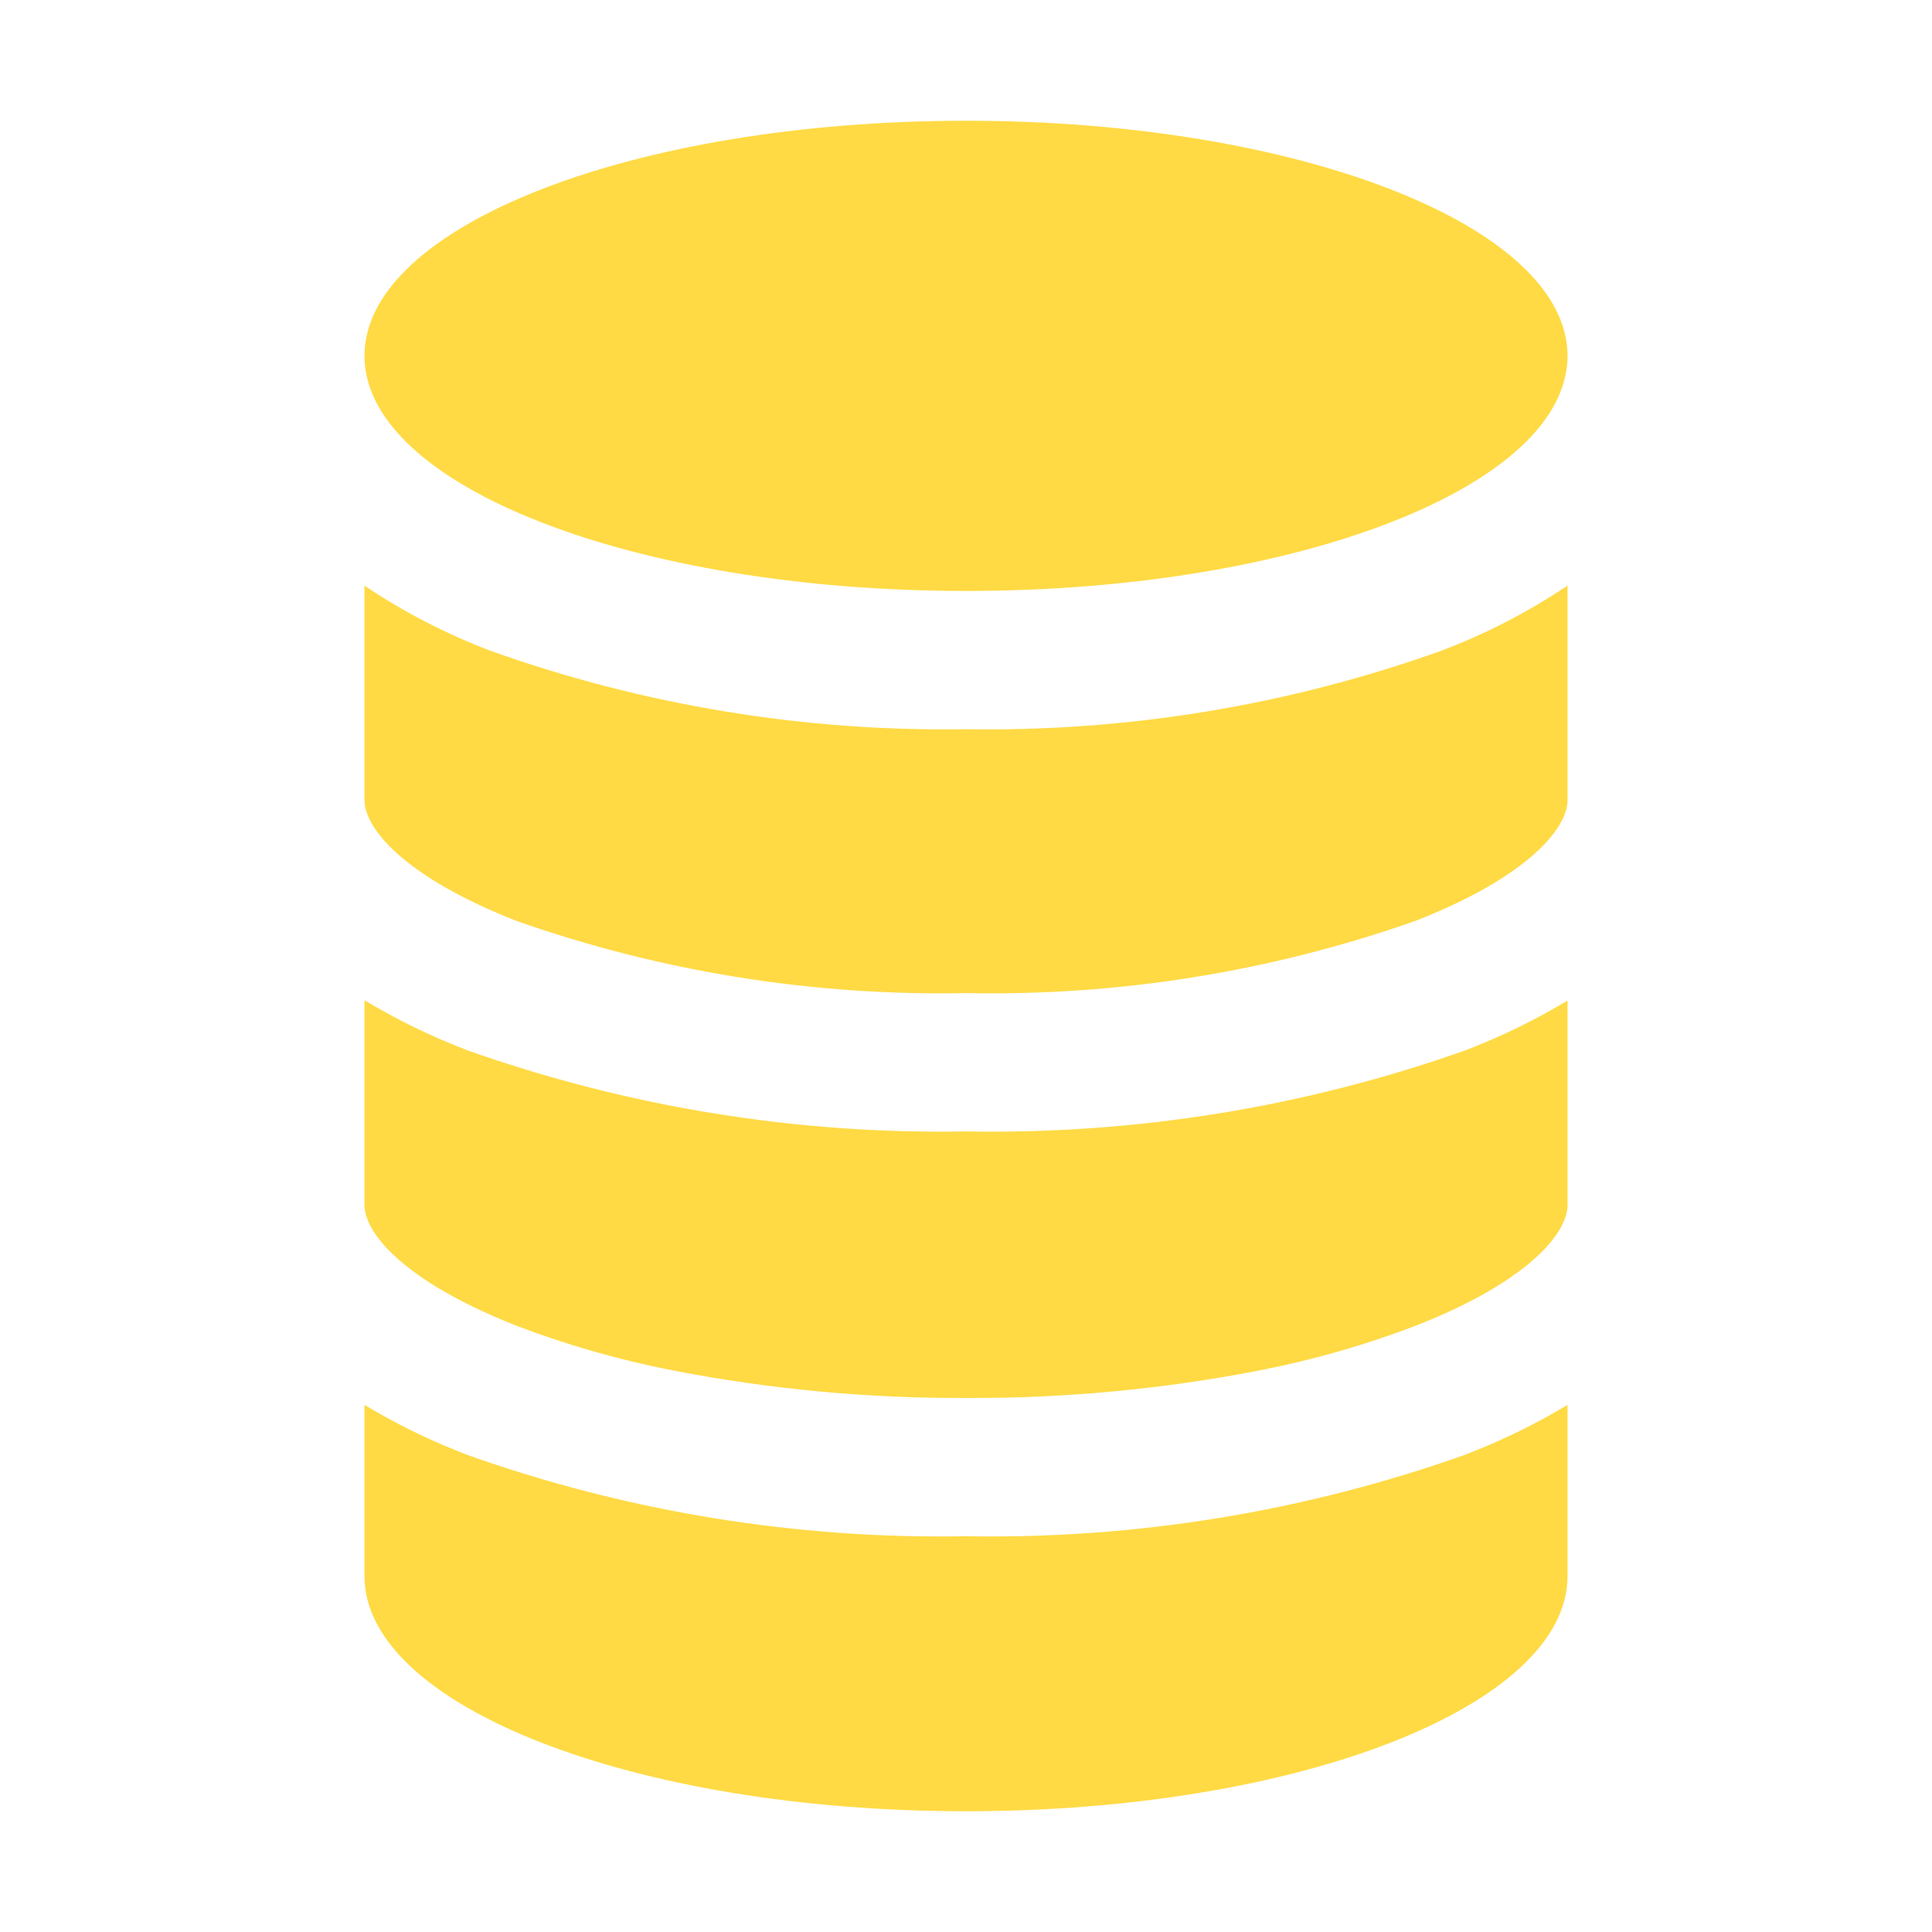
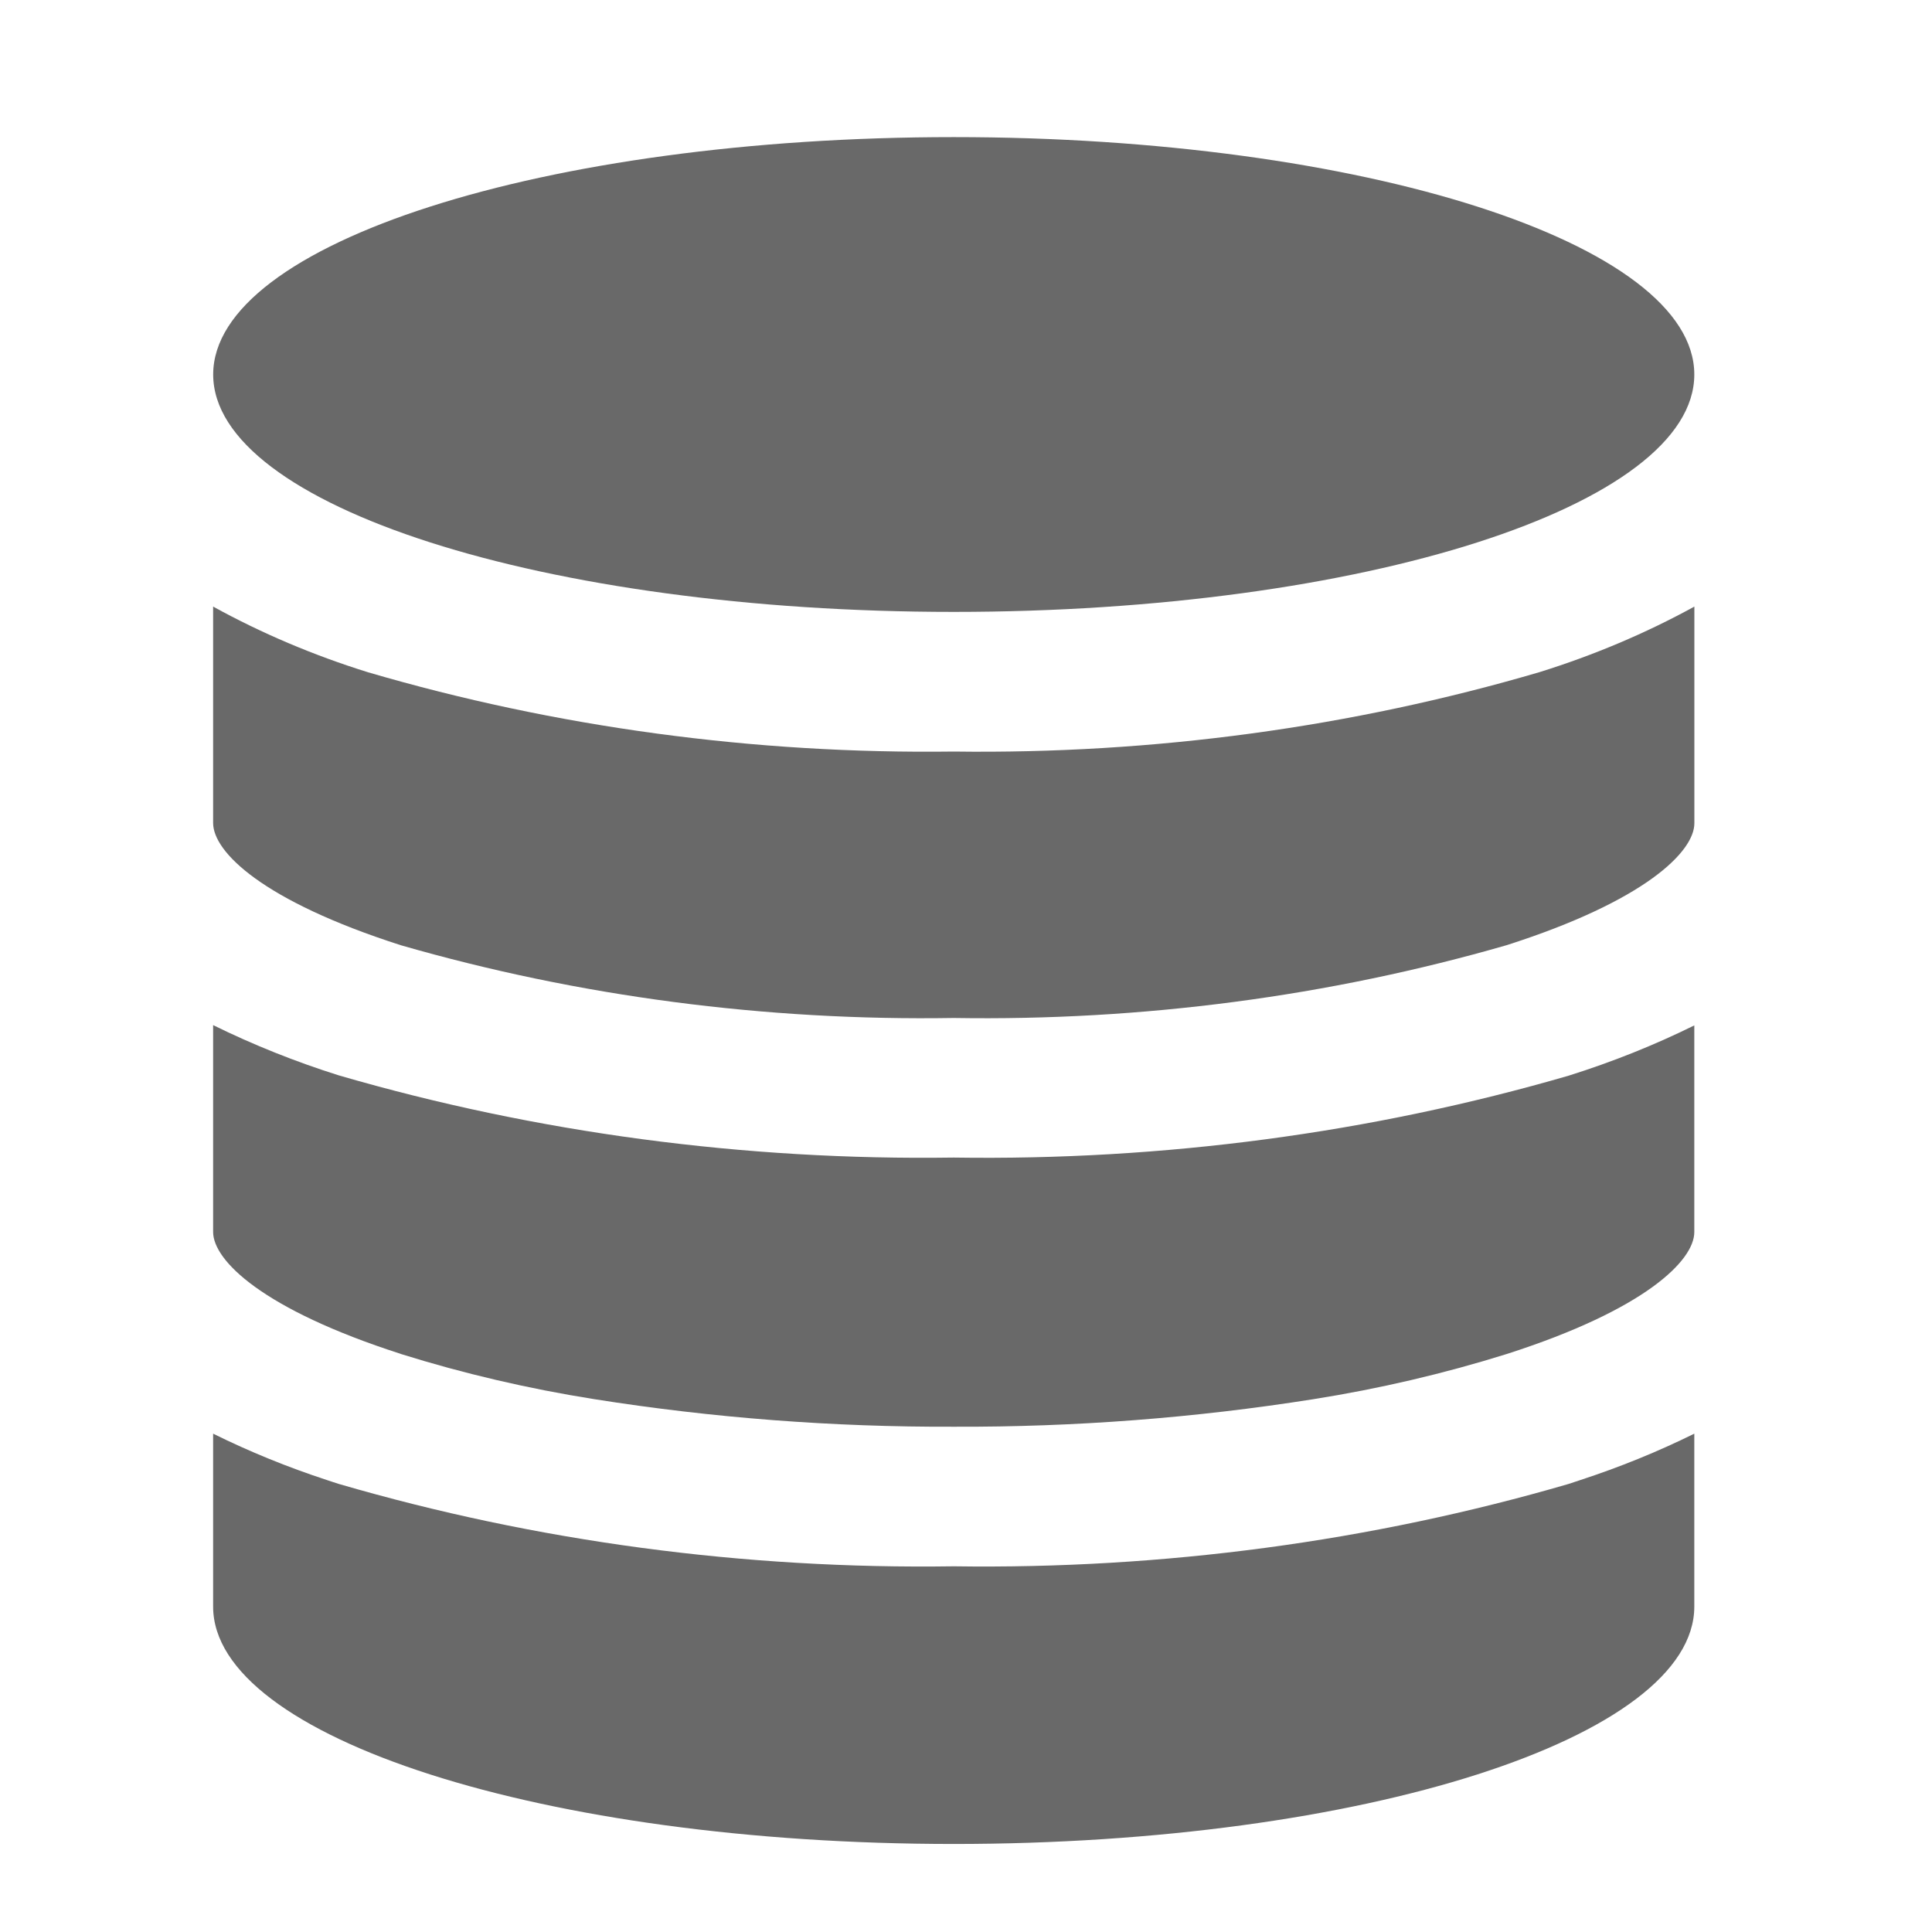
- <svg xmlns="http://www.w3.org/2000/svg" viewBox="0 0 32 32">
-   <path d="M8.562,15.256A21.159,21.159,0,0,0,16,16.449a21.159,21.159,0,0,0,7.438-1.194c1.864-.727,2.525-1.535,2.525-2V9.7a10.357,10.357,0,0,1-2.084,1.076A22.293,22.293,0,0,1,16,12.078a22.36,22.36,0,0,1-7.879-1.3A10.28,10.28,0,0,1,6.037,9.7v3.55C6.037,13.724,6.7,14.528,8.562,15.256Z" style="fill:#ffda44" />
-   <path d="M8.562,21.961a15.611,15.611,0,0,0,2.6.741A24.9,24.9,0,0,0,16,23.155a24.9,24.9,0,0,0,4.838-.452,15.614,15.614,0,0,0,2.6-.741c1.864-.727,2.525-1.535,2.525-2v-3.39a10.706,10.706,0,0,1-1.692.825A23.49,23.49,0,0,1,16,18.74a23.49,23.49,0,0,1-8.271-1.348,10.829,10.829,0,0,1-1.692-.825V19.96C6.037,20.426,6.7,21.231,8.562,21.961Z" style="fill:#ffda44" />
-   <path d="M16,30c5.5,0,9.963-1.744,9.963-3.894V23.269a10.5,10.5,0,0,1-1.535.762l-.157.063A23.487,23.487,0,0,1,16,25.445a23.422,23.422,0,0,1-8.271-1.351c-.054-.02-.106-.043-.157-.063a10.5,10.5,0,0,1-1.535-.762v2.837C6.037,28.256,10.5,30,16,30Z" style="fill:#ffda44" />
-   <ellipse cx="16" cy="5.894" rx="9.963" ry="3.894" style="fill:#ffda44" />
+ <svg xmlns="http://www.w3.org/2000/svg" viewBox="0 0 32 32" version="1.1" id="svg12">
+   <defs id="defs16" />
+   <path d="m 6.639,15.656 a 26.051,21.364 0 0 0 9.158,1.205 26.051,21.364 0 0 0 9.158,-1.206 c 2.295,-0.734 3.109,-1.55 3.109,-2.019 v -3.589 a 12.751,10.457 0 0 1 -2.566,1.086 27.447,22.509 0 0 1 -9.701,1.315 27.53,22.577 0 0 1 -9.701,-1.313 12.657,10.38 0 0 1 -2.566,-1.088 v 3.584 c 0,0.479 0.816,1.29 3.109,2.025 z" style="fill:#696969;fill-opacity:1;stroke-width:1.115" id="path4" />
+   <path d="m 6.639,22.426 a 19.22,15.762 0 0 0 3.201,0.748 30.657,25.141 0 0 0 5.957,0.457 30.657,25.141 0 0 0 5.957,-0.456 19.224,15.765 0 0 0 3.201,-0.748 C 27.249,21.692 28.063,20.877 28.063,20.407 V 16.984 A 13.181,10.81 0 0 1 25.98,17.817 28.921,23.718 0 0 1 15.797,19.173 28.921,23.718 0 0 1 5.613,17.812 13.333,10.934 0 0 1 3.53,16.979 v 3.426 c 0,0.471 0.816,1.283 3.109,2.02 z" style="fill:#696969;fill-opacity:1;stroke-width:1.115" id="path6" />
+   <path d="m 15.797,30.542 c 6.772,0 12.266,-1.761 12.266,-3.932 v -2.864 a 12.928,10.602 0 0 1 -1.89,0.769 l -0.193,0.064 A 28.917,23.714 0 0 1 15.797,25.943 28.837,23.649 0 0 1 5.613,24.579 C 5.547,24.559 5.483,24.536 5.42,24.516 A 12.928,10.602 0 0 1 3.53,23.746 v 2.864 c 0,2.171 5.495,3.932 12.266,3.932 z" style="fill:#696969;fill-opacity:1;stroke-width:1.115" id="path8" />
+   <ellipse cx="15.797" cy="6.203" rx="12.266" ry="3.932" style="fill:#696969;fill-opacity:1;stroke-width:1.115" id="ellipse10" />
</svg>
